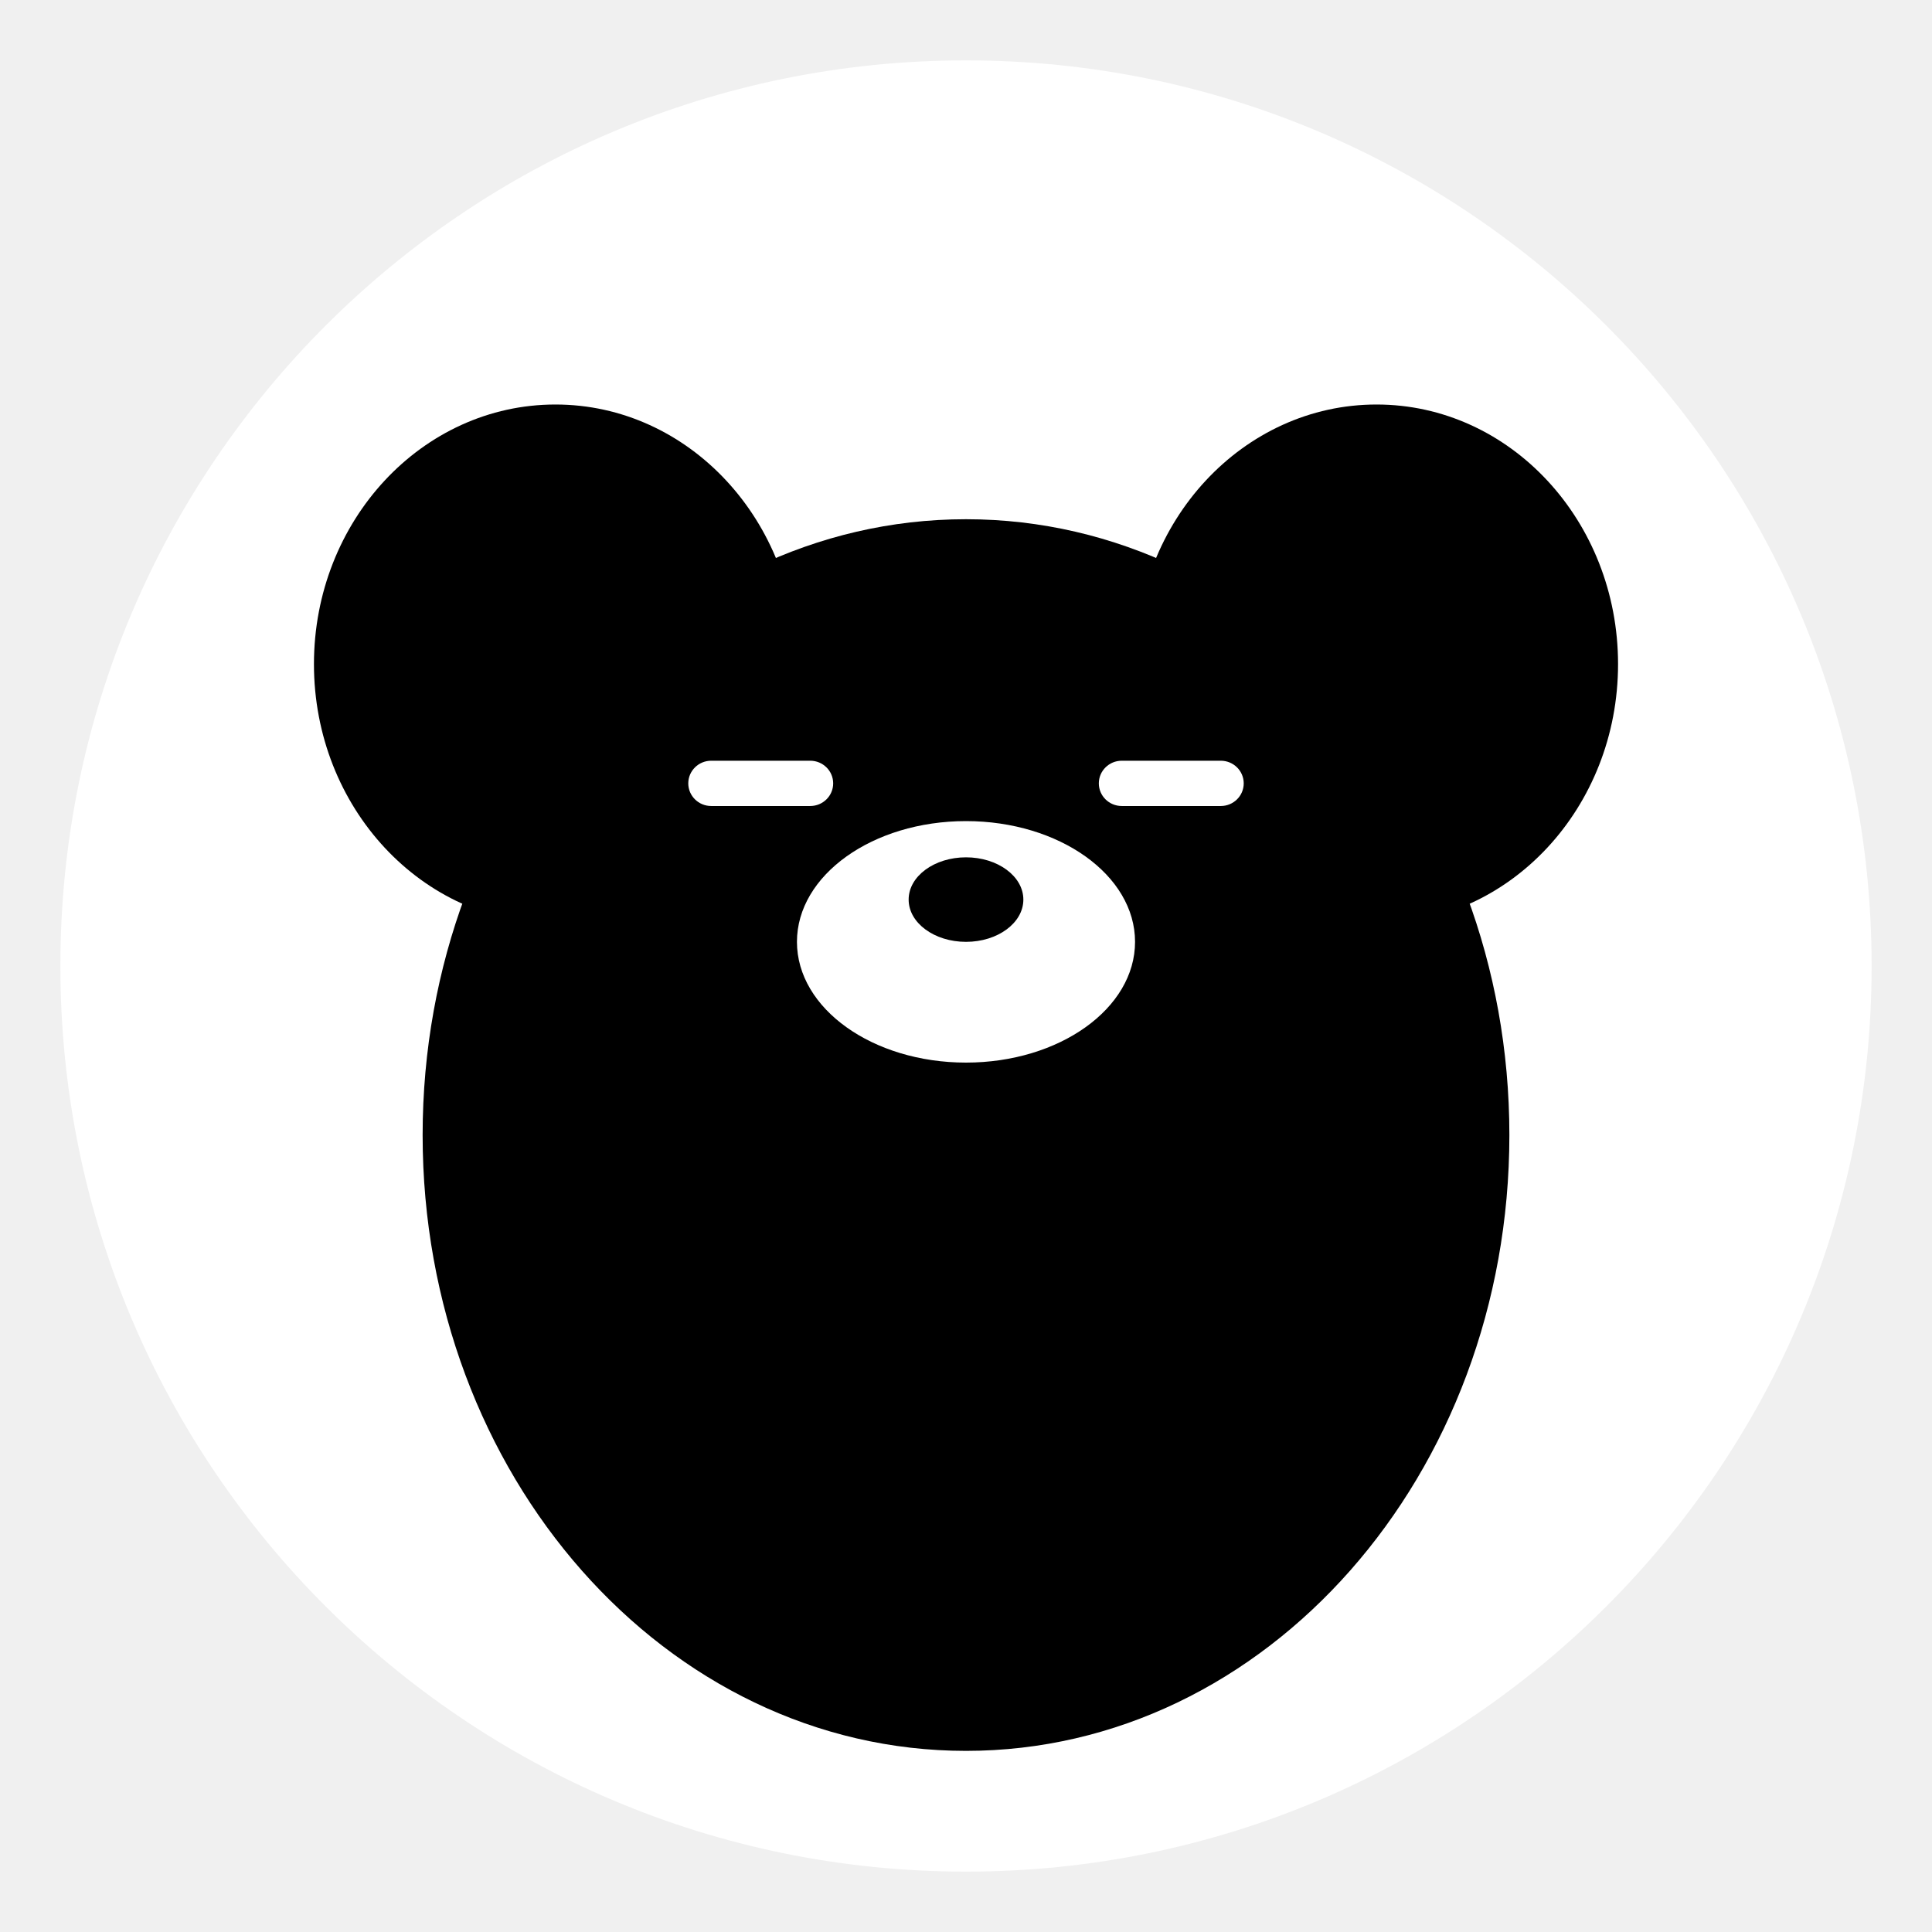
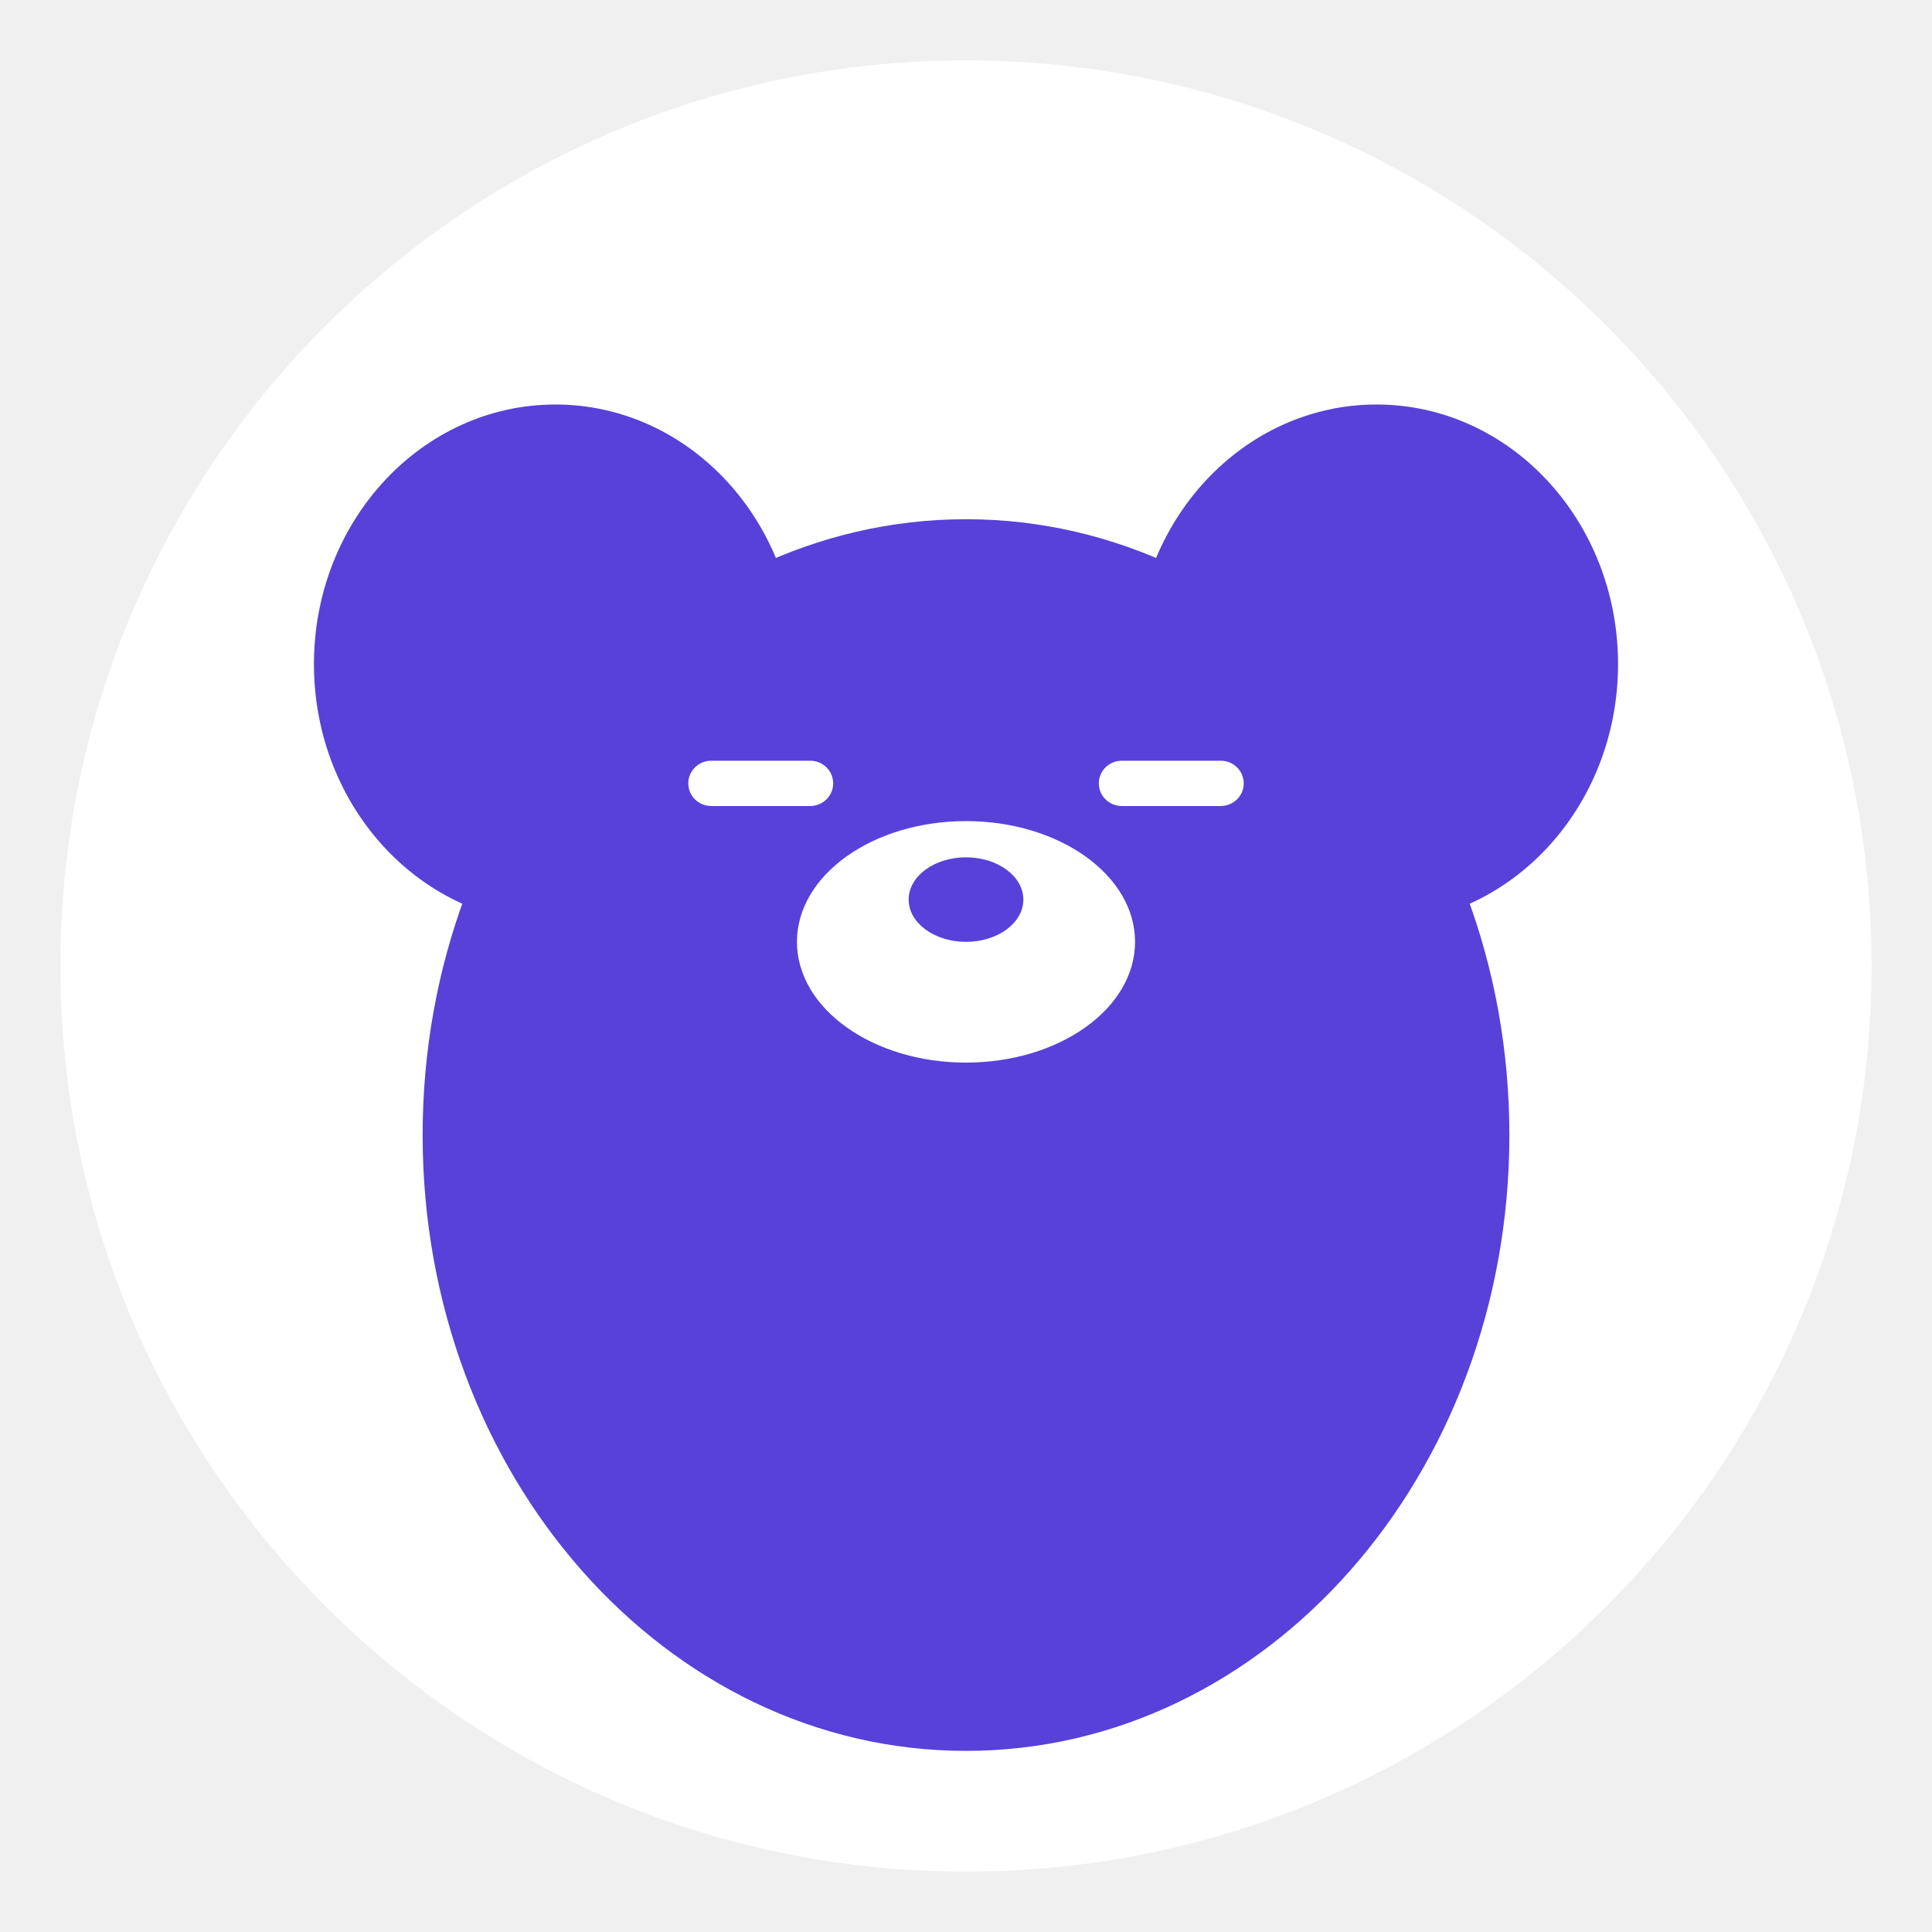
<svg xmlns="http://www.w3.org/2000/svg" width="512" height="512" viewBox="0 0 32 32" fill="none">
  <circle cx="16" cy="16" r="15" fill="#FFFFFF" />
-   <ellipse cx="9.2" cy="11" rx="4" ry="4.3" fill="#000000" />
-   <ellipse cx="22.8" cy="11" rx="4" ry="4.3" fill="#000000" />
-   <ellipse cx="16" cy="18.8" rx="9" ry="10.2" fill="#000000" />
+   <ellipse cx="9.2" cy="11" rx="4" ry="4.3" fill="#5741D9" />
+   <ellipse cx="22.8" cy="11" rx="4" ry="4.3" fill="#5741D9" />
+   <ellipse cx="16" cy="18.8" rx="9" ry="10.2" fill="#5741D9" />
  <rect x="11.4" y="12.6" width="2.4" height="0.75" rx="0.38" fill="#FFFFFF" />
  <rect x="18.2" y="12.6" width="2.4" height="0.75" rx="0.38" fill="#FFFFFF" />
  <ellipse cx="16" cy="15.6" rx="2.8" ry="2" fill="#FFFFFF" />
-   <ellipse cx="16" cy="14.9" rx="0.95" ry="0.7" fill="#000000" />
+   <ellipse cx="16" cy="14.9" rx="0.95" ry="0.7" fill="#5741D9" />
</svg>
